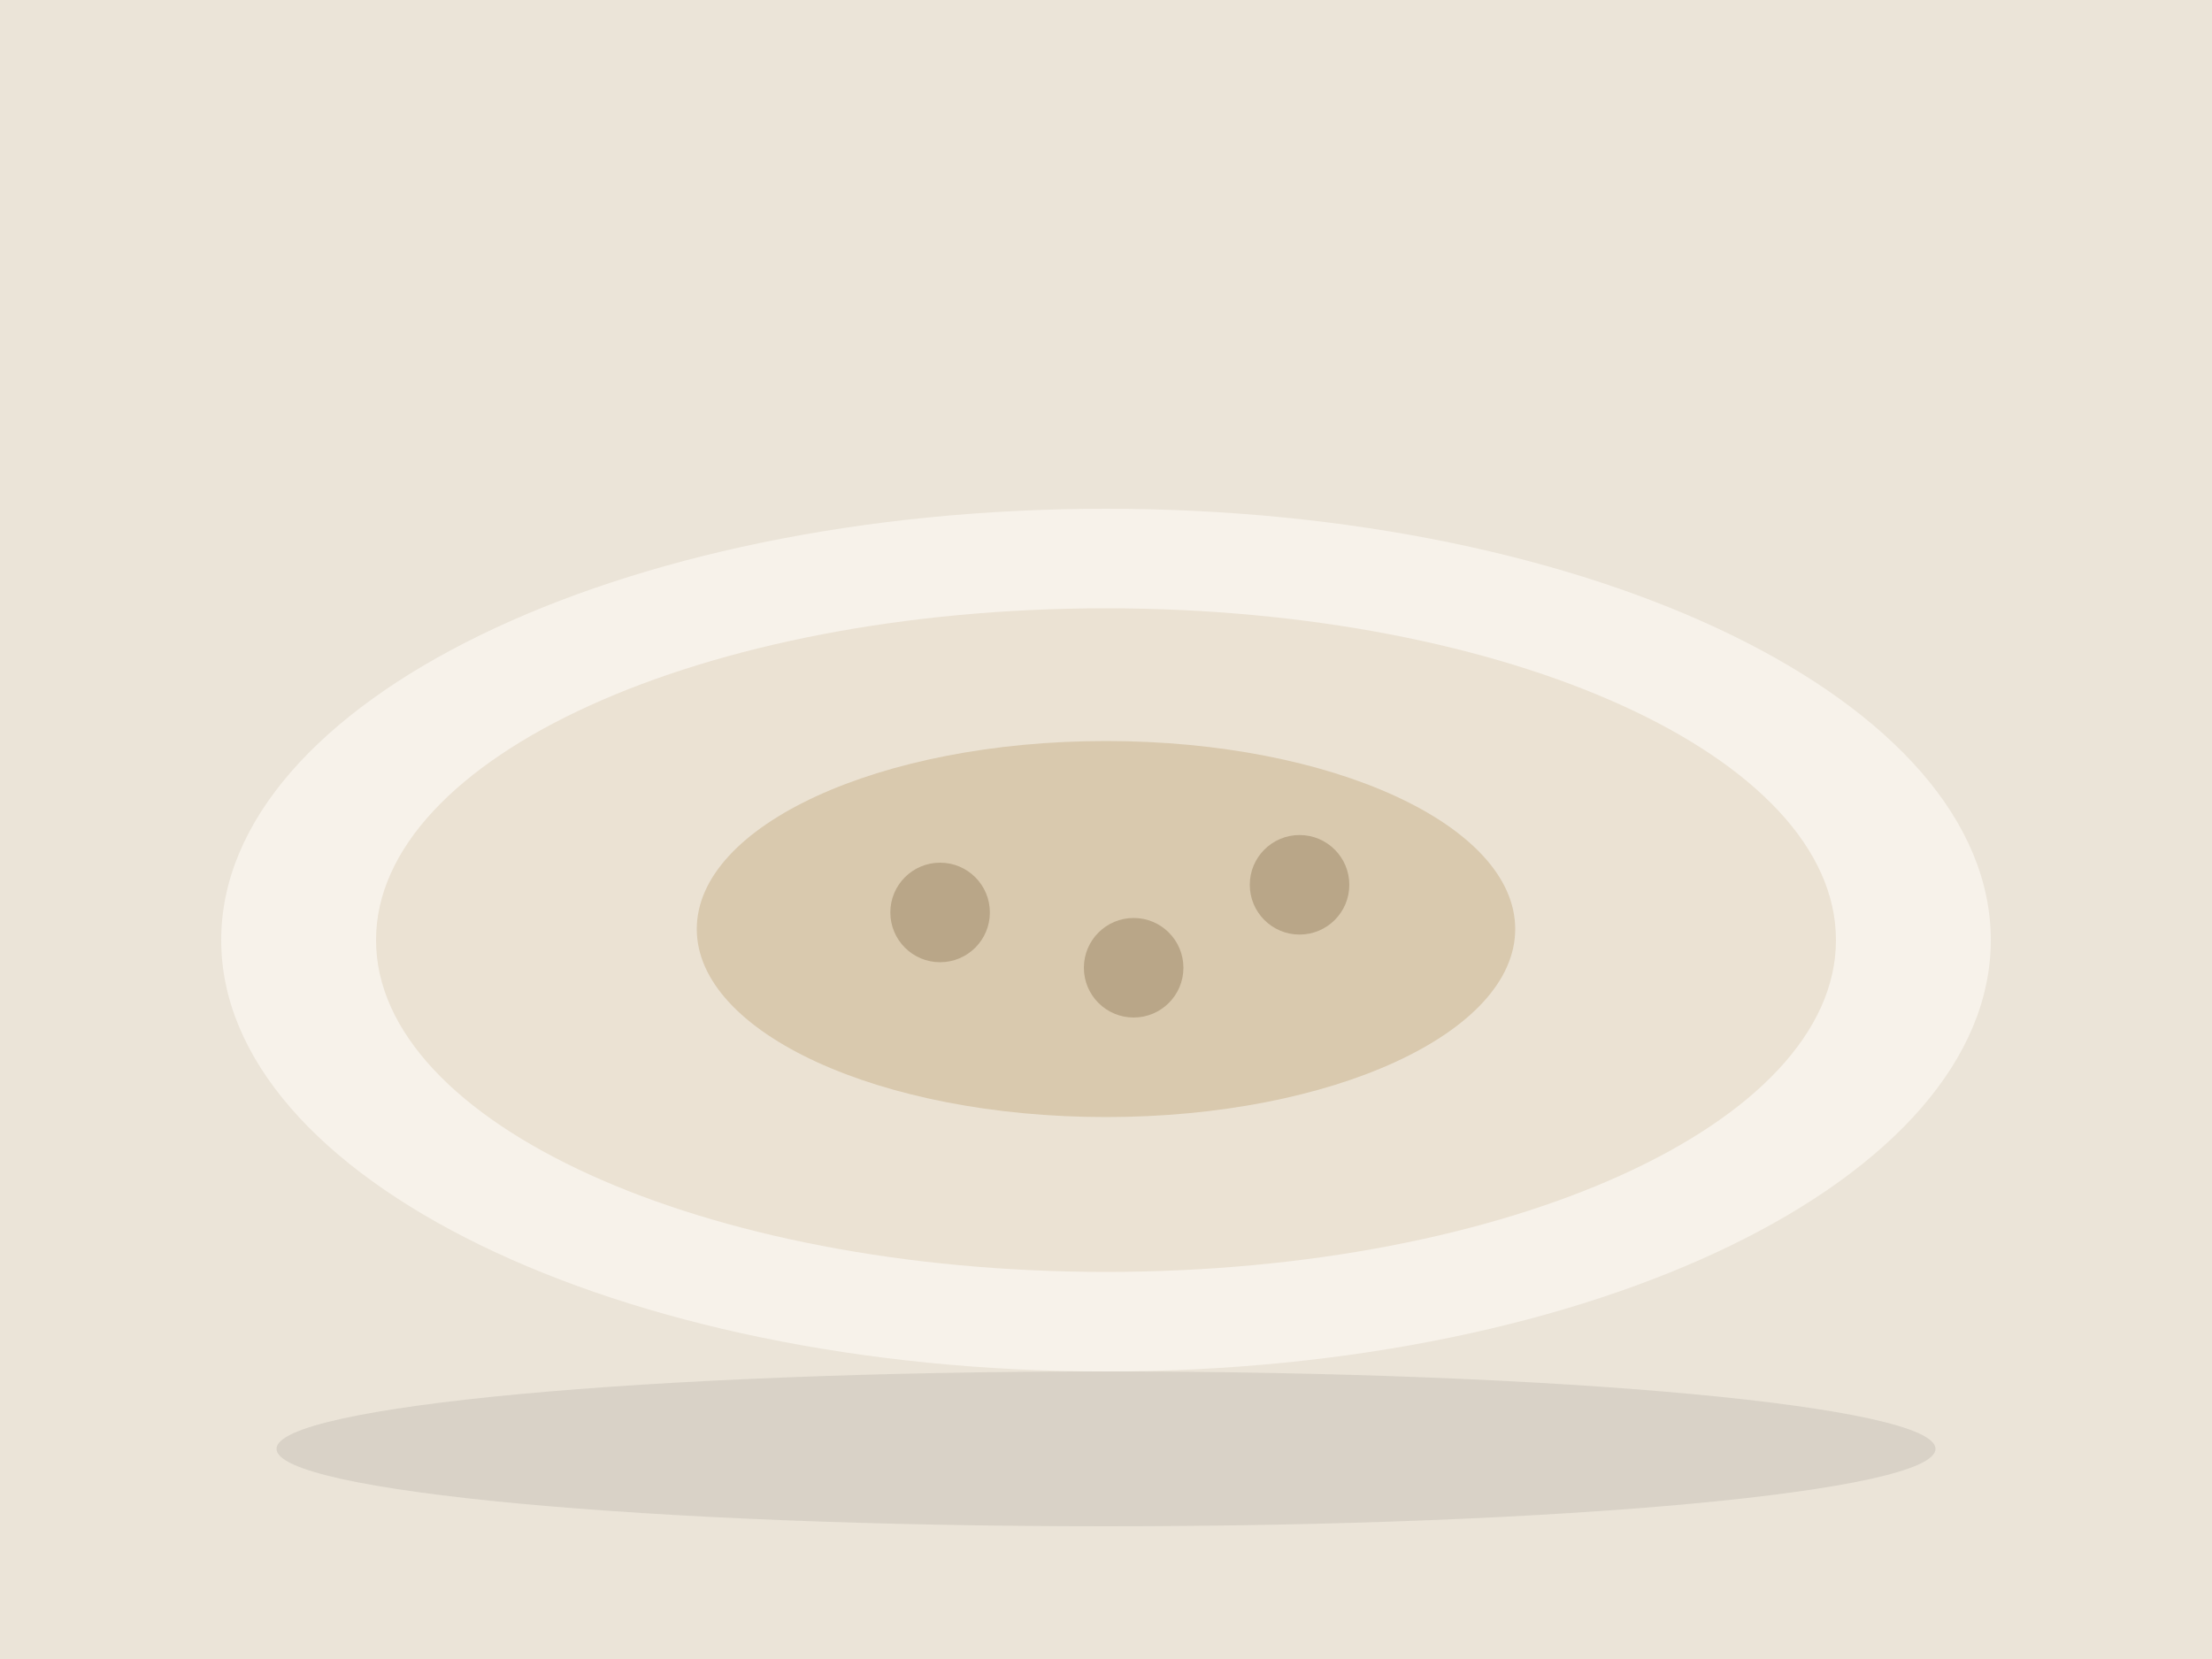
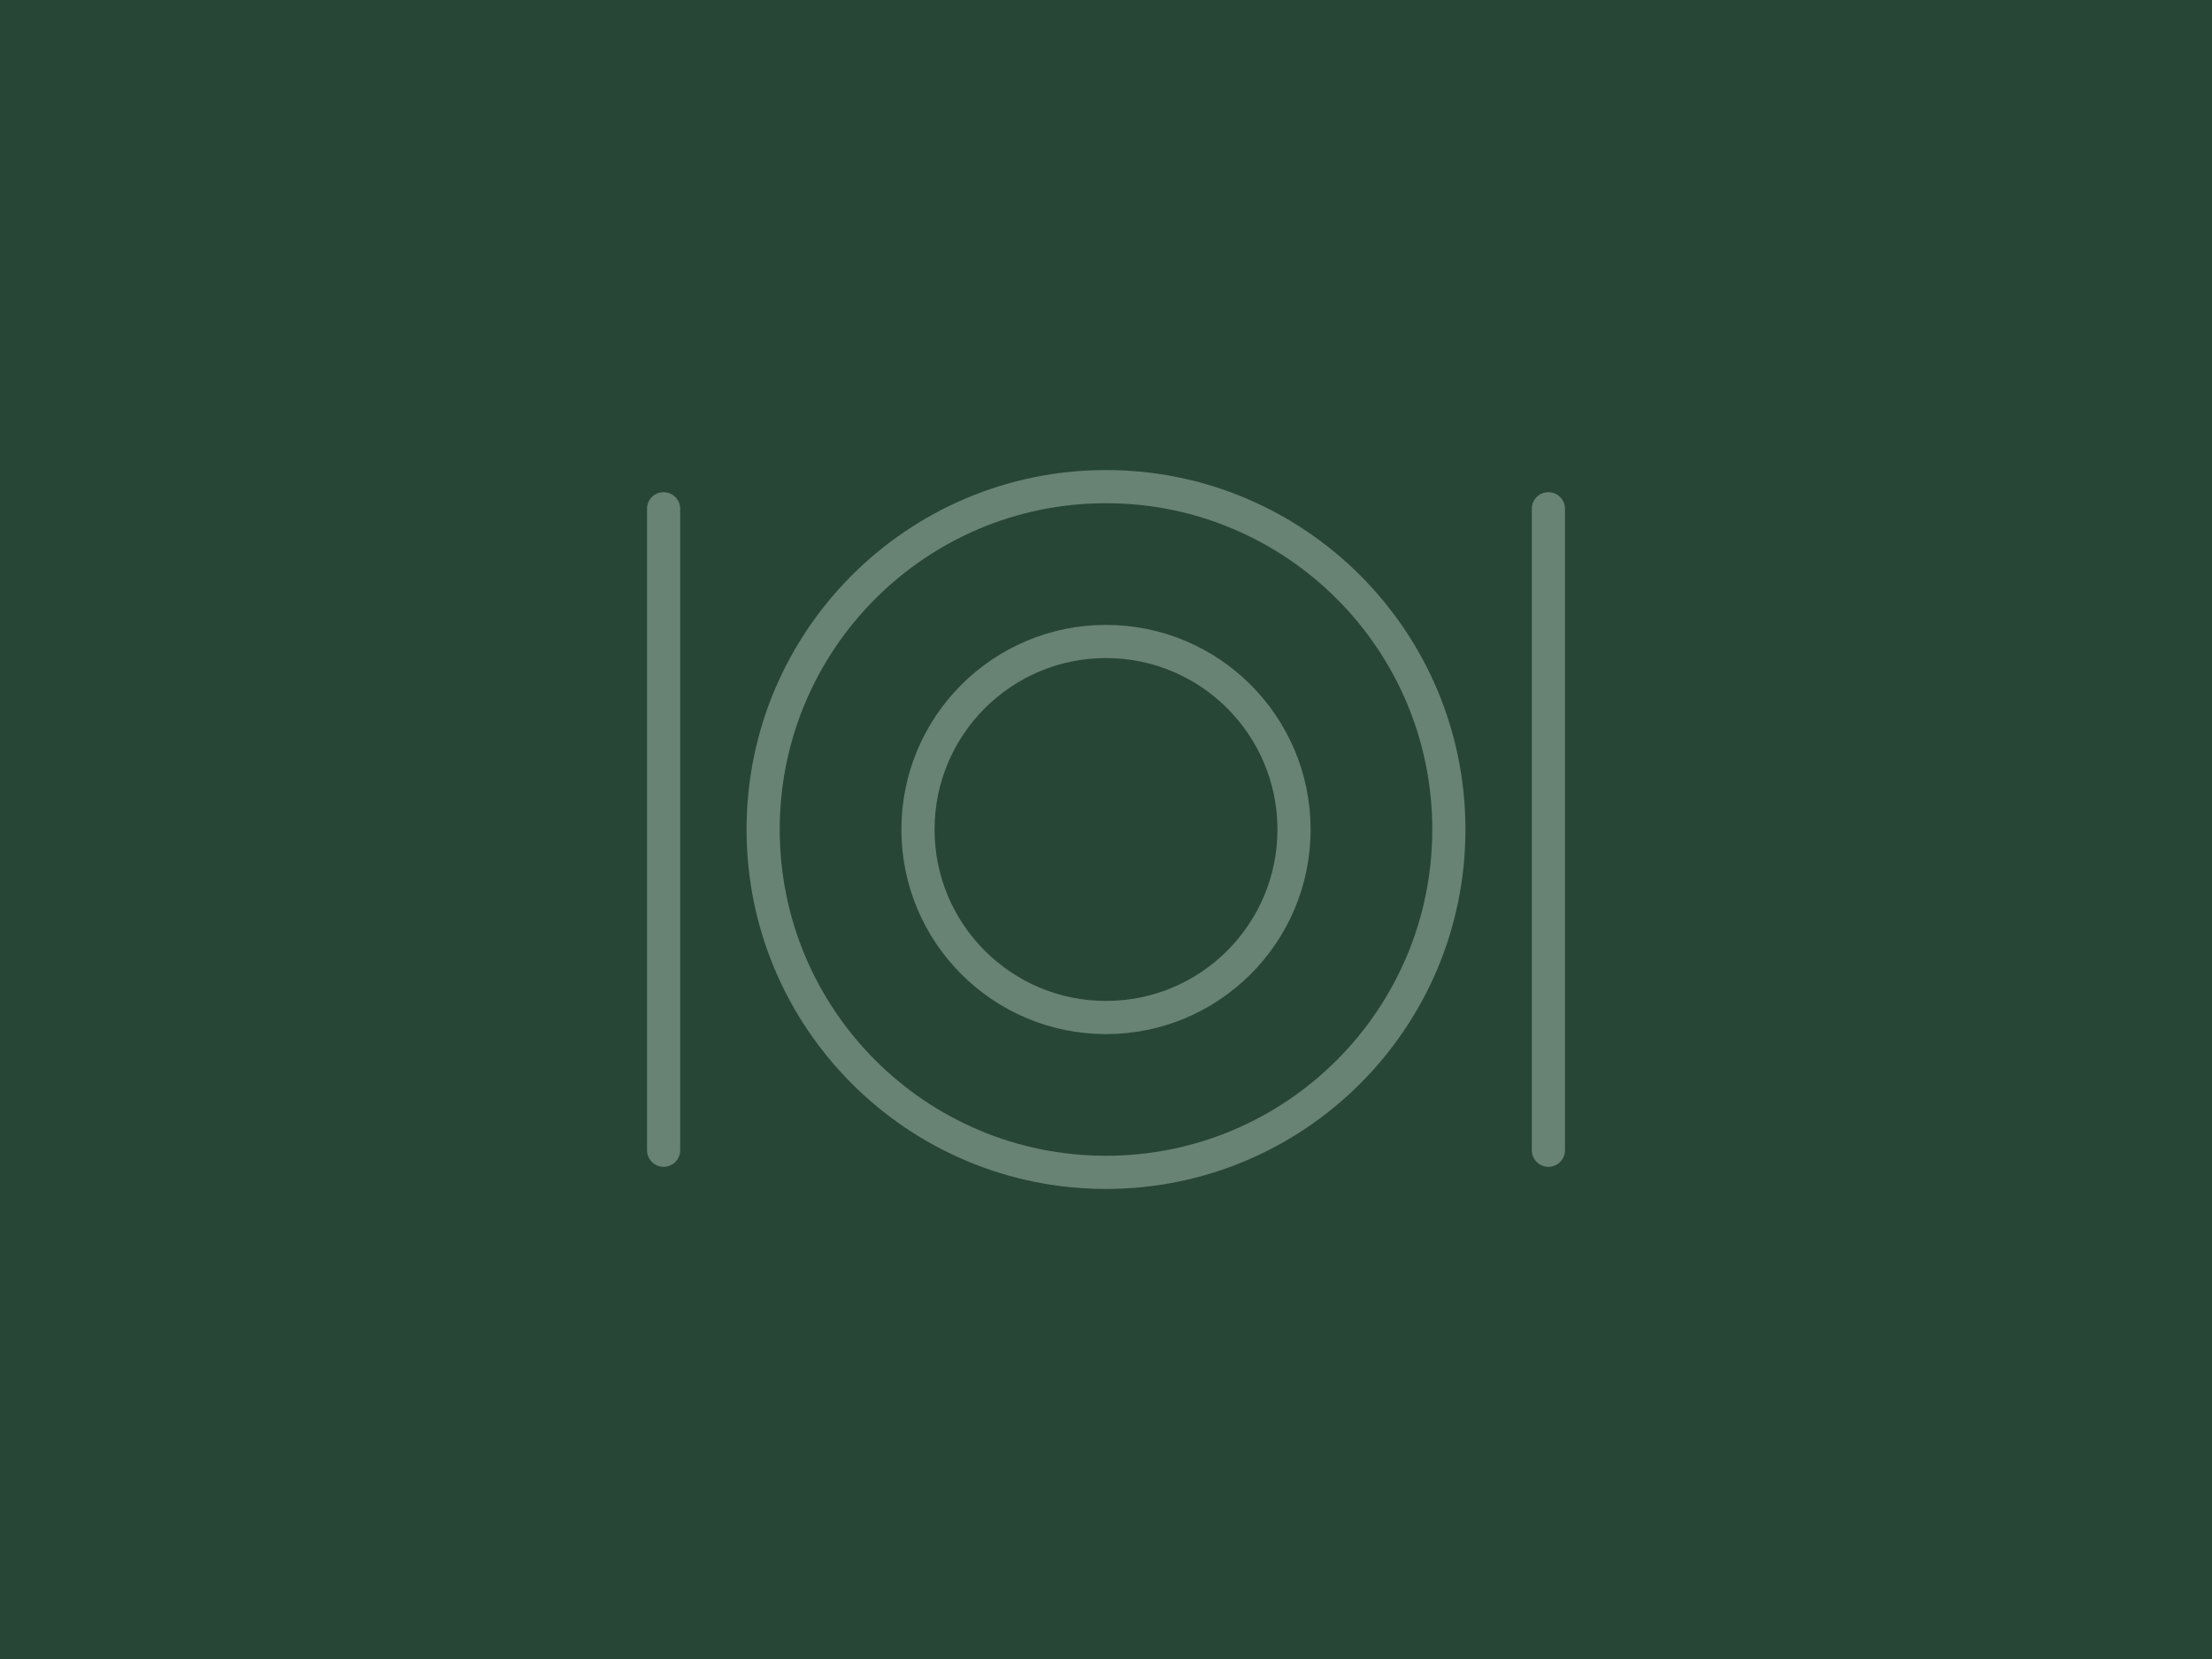
- <svg xmlns="http://www.w3.org/2000/svg" viewBox="0 0 400 300" role="img">
-   <rect width="400" height="300" fill="#ebe4d8" />
-   <ellipse cx="200" cy="262" rx="150" ry="14" fill="#000" opacity=".08" />
-   <ellipse cx="200" cy="170" rx="160" ry="78" fill="#f7f2ea" />
-   <ellipse cx="200" cy="170" rx="132" ry="60" fill="#ebe2d3" />
-   <ellipse cx="200" cy="168" rx="74" ry="34" fill="#d9c9ae" transform="rotate(0 200 168)" />
-   <circle cx="170" cy="165" r="9" fill="#b9a688" />
-   <circle cx="205" cy="175" r="9" fill="#b9a688" />
-   <circle cx="235" cy="160" r="9" fill="#b9a688" />
+ <svg xmlns="http://www.w3.org/2000/svg" viewBox="0 0 400 300" role="img" aria-label="Sin foto">
+   <rect width="400" height="300" fill="#274636" />
+   <circle cx="200" cy="150" r="62" fill="none" stroke="#a9bdb0" stroke-width="6" opacity=".5" />
+   <circle cx="200" cy="150" r="34" fill="none" stroke="#a9bdb0" stroke-width="6" opacity=".5" />
+   <path d="M120 92v116M280 92v116" stroke="#a9bdb0" stroke-width="6" stroke-linecap="round" opacity=".5" />
</svg>
